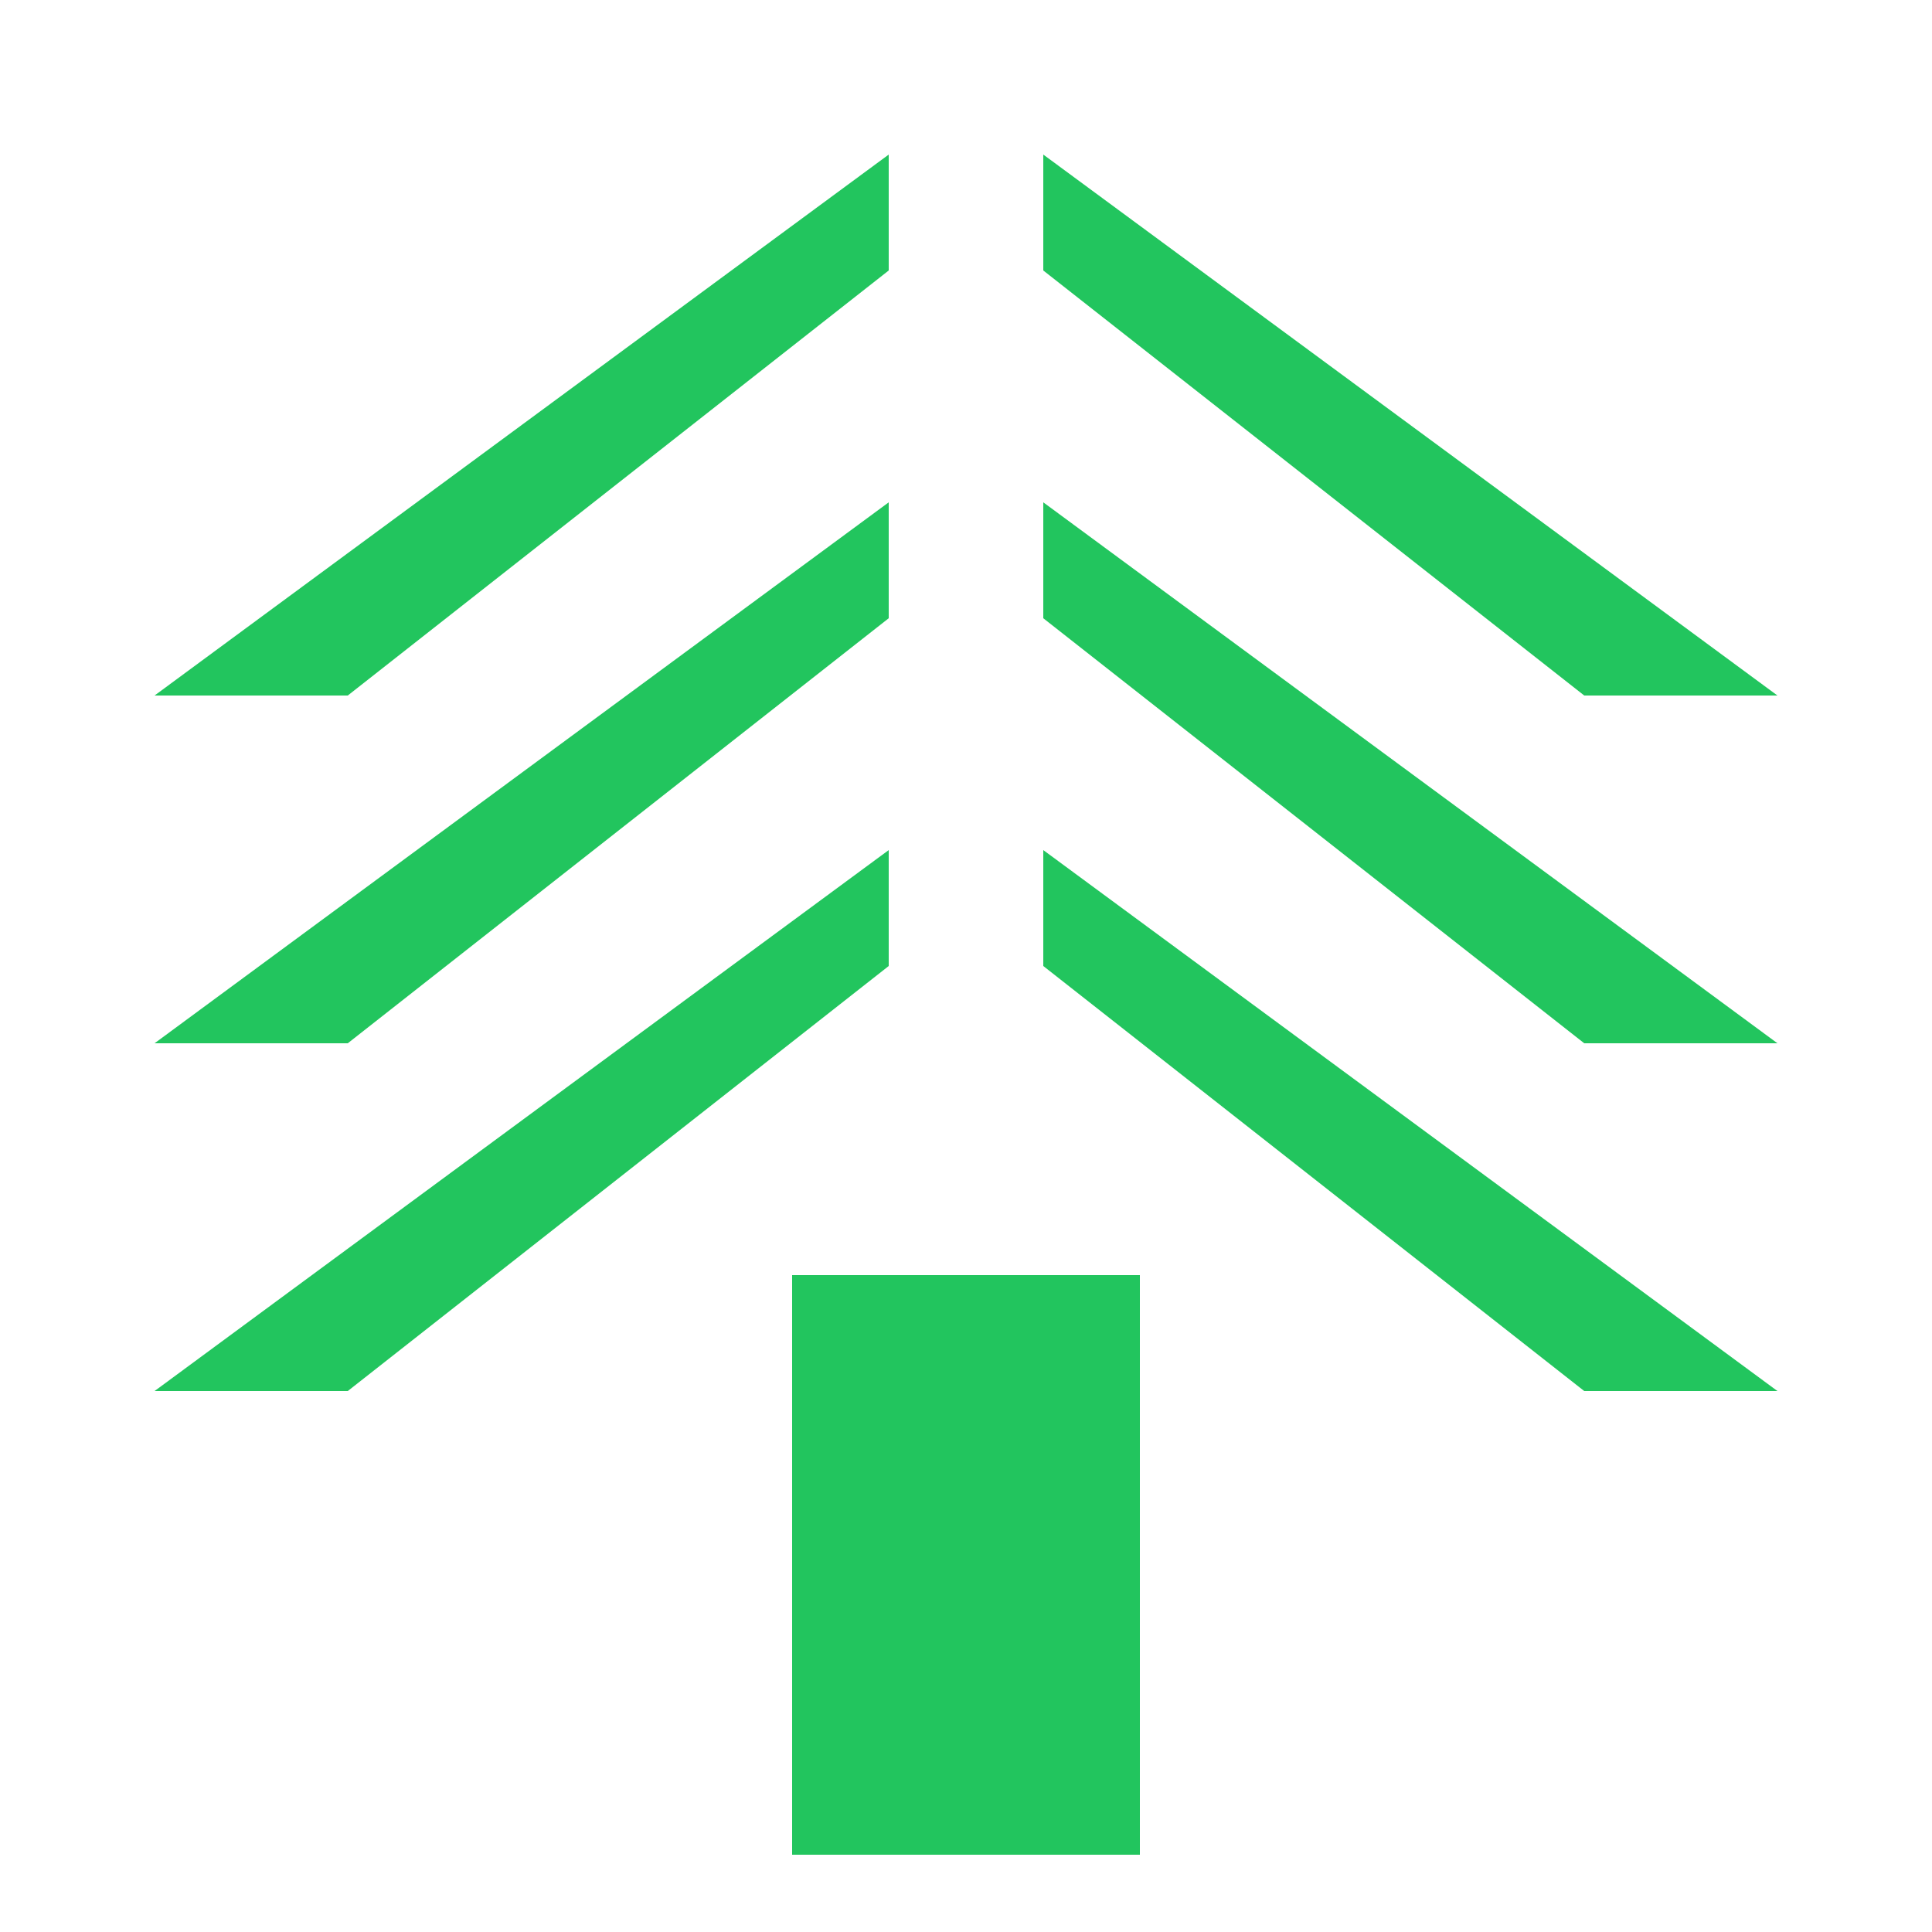
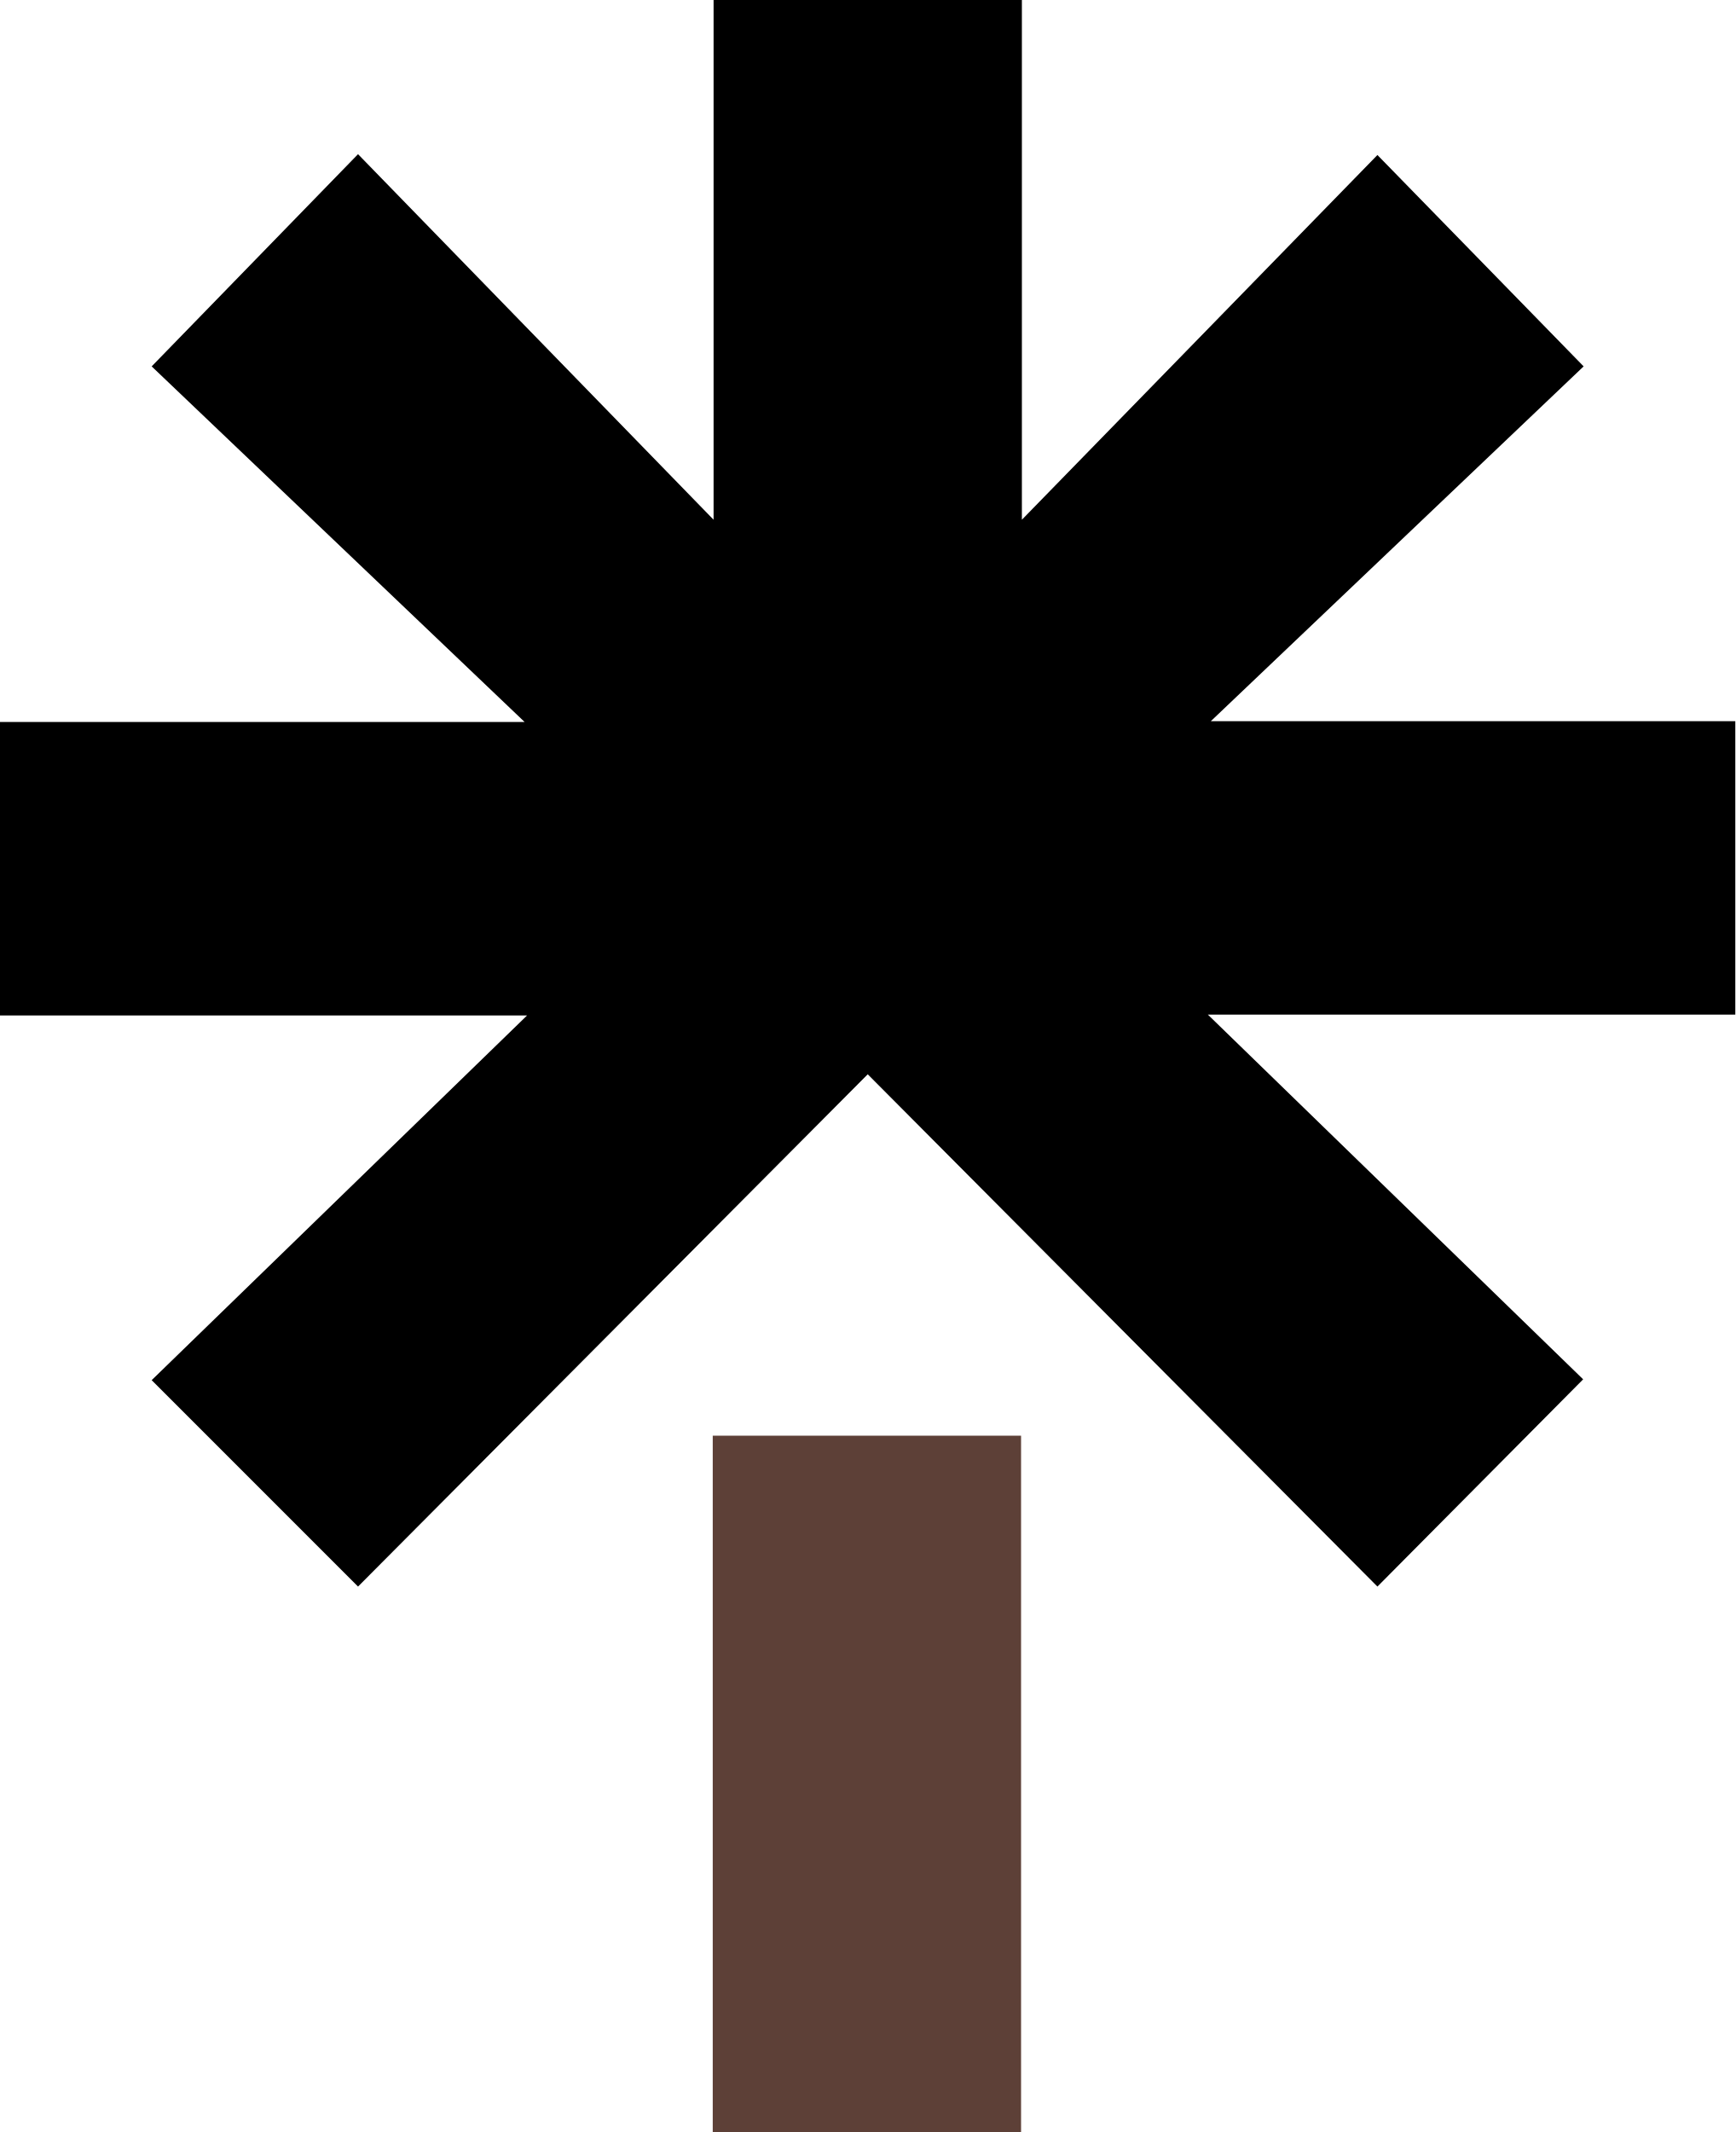
- <svg xmlns="http://www.w3.org/2000/svg" width="32" height="32" viewBox="0 0 100 100" fill="none">
-   <path fill="#22c55e" fill-rule="nonzero" d="     M8 36 L46 8 L46 14 L18 36 Z     M92 36 L54 8 L54 14 L82 36 Z     M8 54 L46 26 L46 32 L18 54 Z     M92 54 L54 26 L54 32 L82 54 Z     M8 72 L46 44 L46 50 L18 72 Z     M92 72 L54 44 L54 50 L82 72 Z     M41 66 h18 v30 h-18 Z   " />
+ <svg xmlns="http://www.w3.org/2000/svg" viewBox="0 0 417 512.238" aria-label="Grove logo">
+   <path fill="#5d4037" d="M171.274 344.942h74.09v167.296h-74.09V344.942z" />
+   <path fill="currentColor" d="M0 173.468h126.068l-89.622-85.44 49.591-50.985 85.439 87.829V0h74.086v124.872L331 37.243l49.552 50.785-89.58 85.24H417v70.502H290.252l90.183 87.629L331 381.192 208.519 258.11 86.037 381.192l-49.591-49.591 90.218-87.631H0v-70.502z" />
</svg>
